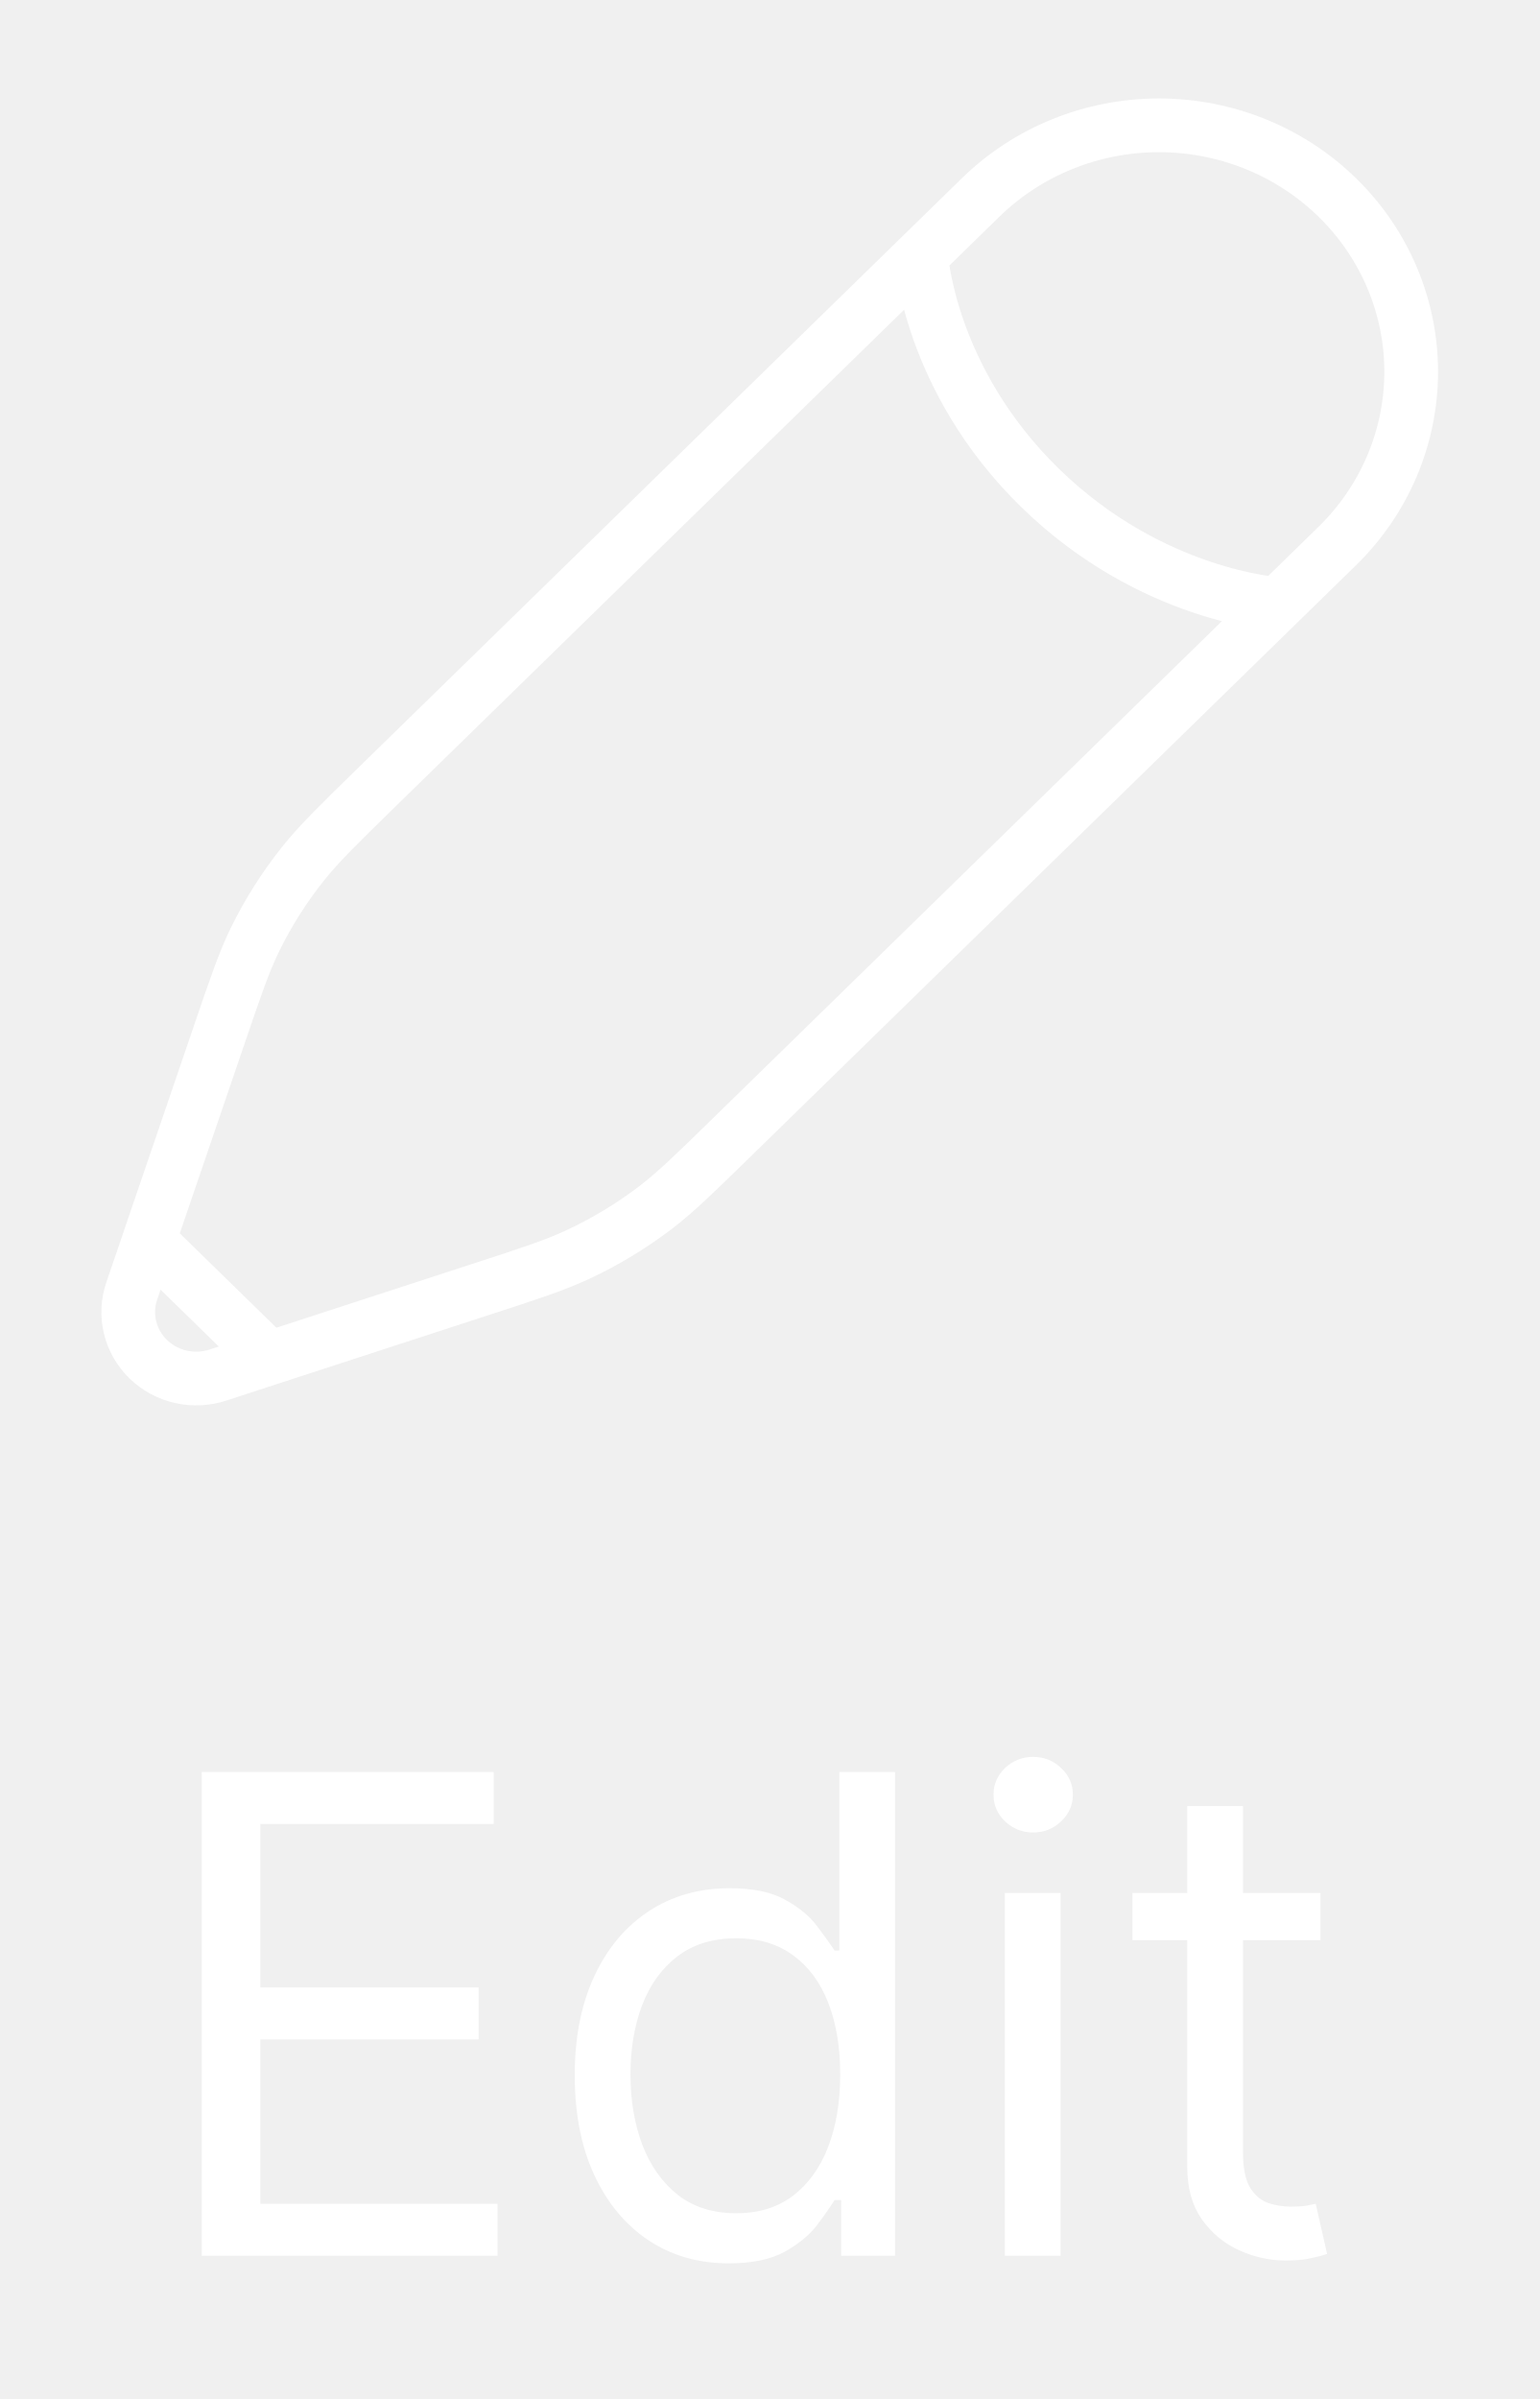
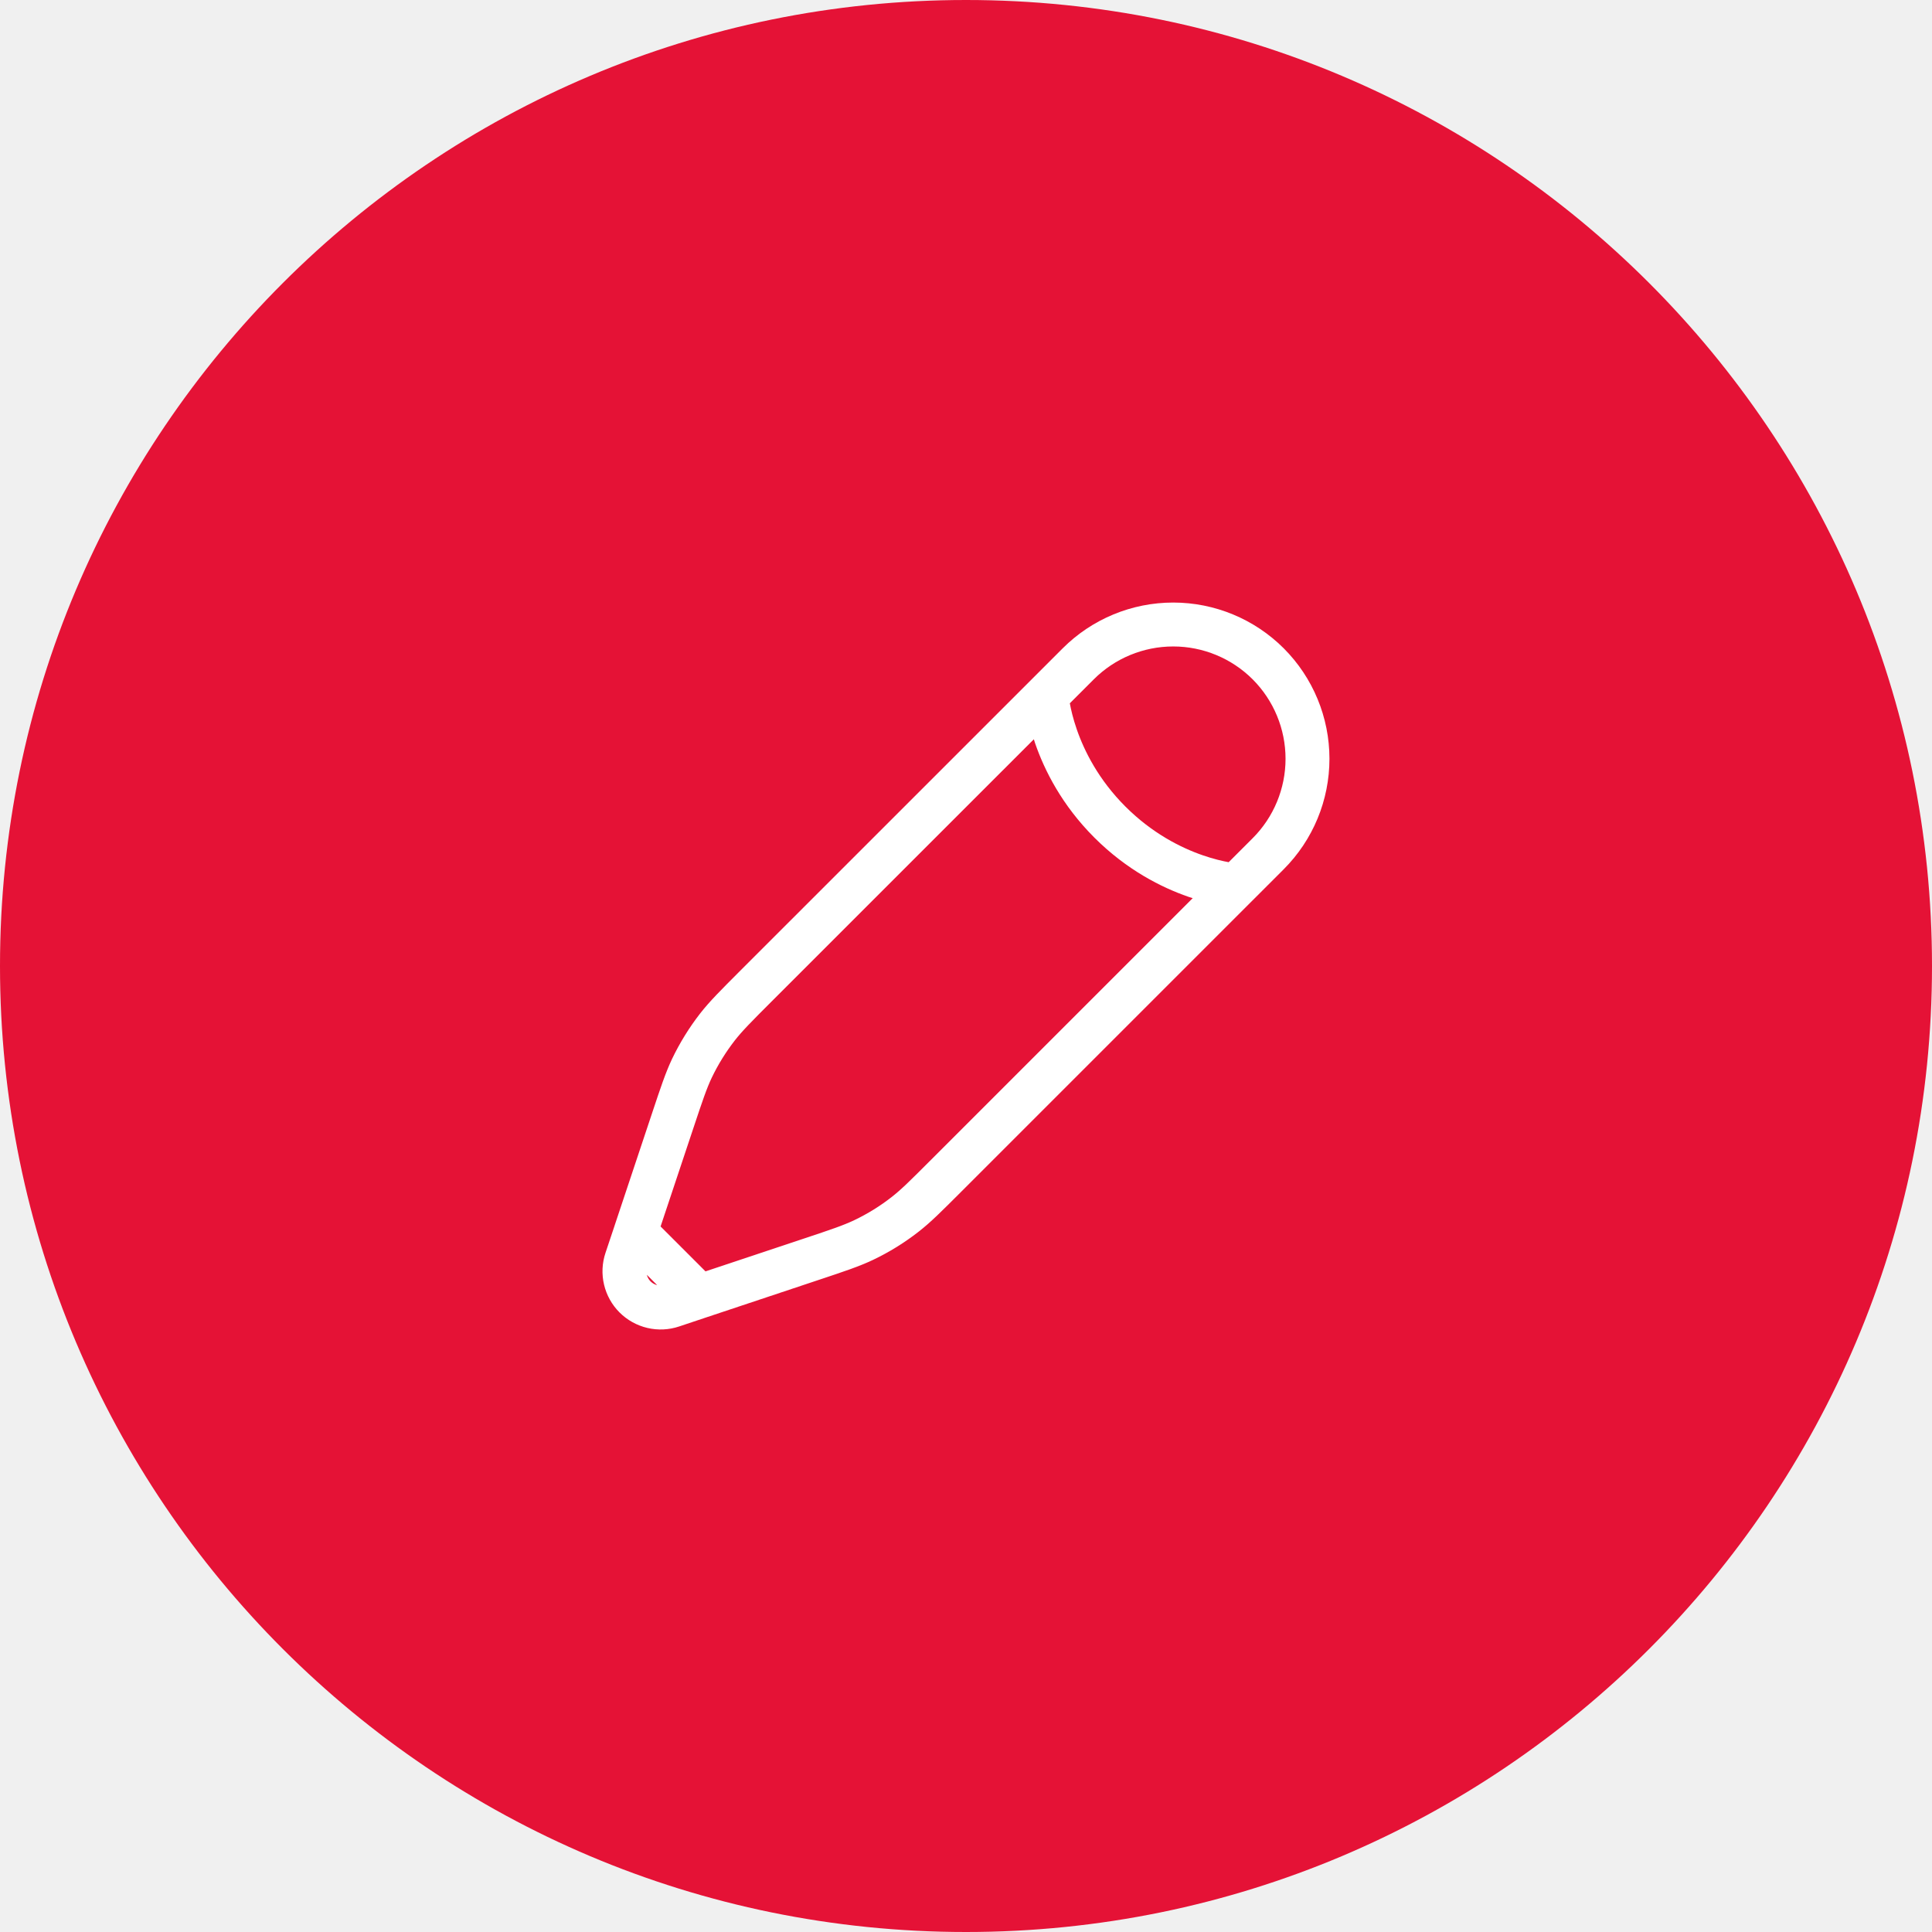
- <svg xmlns="http://www.w3.org/2000/svg" width="43" height="67" viewBox="0 0 43 67" fill="none">
-   <path d="M35.692 16.87L37.353 15.248C38.674 13.957 39.416 12.207 39.416 10.382C39.416 8.557 38.674 6.807 37.353 5.516C36.031 4.225 34.239 3.5 32.371 3.5C30.502 3.5 28.71 4.225 27.389 5.516L25.728 7.138L10.46 22.048C9.426 23.06 8.908 23.566 8.464 24.122C7.94 24.779 7.49 25.49 7.122 26.241C6.812 26.878 6.581 27.557 6.119 28.912L4.158 34.654M35.692 16.87C35.692 16.87 32.164 16.667 29.05 13.626C25.936 10.586 25.73 7.138 25.73 7.138M35.692 16.87L20.425 31.78C19.391 32.79 18.873 33.295 18.304 33.73C17.631 34.242 16.904 34.681 16.134 35.04C15.482 35.343 14.788 35.569 13.4 36.02L7.521 37.935M7.521 37.935L6.084 38.404C5.75 38.513 5.39 38.53 5.046 38.451C4.702 38.372 4.388 38.201 4.138 37.957C3.888 37.713 3.713 37.406 3.632 37.07C3.551 36.734 3.568 36.382 3.68 36.055L4.16 34.652L7.521 37.935Z" stroke="white" stroke-width="1.5" />
-   <path d="M5.636 63V49.489H13.79V50.94H7.272V55.506H13.368V56.957H7.272V61.549H13.896V63H5.636ZM20.355 63.211C19.51 63.211 18.765 62.998 18.118 62.571C17.471 62.14 16.966 61.533 16.601 60.75C16.236 59.963 16.053 59.033 16.053 57.96C16.053 56.895 16.236 55.972 16.601 55.189C16.966 54.406 17.474 53.801 18.125 53.375C18.776 52.948 19.528 52.735 20.381 52.735C21.041 52.735 21.562 52.845 21.944 53.065C22.331 53.28 22.626 53.526 22.828 53.803C23.035 54.076 23.196 54.3 23.31 54.476H23.442V49.489H24.999V63H23.495V61.443H23.31C23.196 61.628 23.033 61.861 22.822 62.142C22.611 62.419 22.309 62.668 21.918 62.888C21.527 63.103 21.005 63.211 20.355 63.211ZM20.566 61.812C21.19 61.812 21.718 61.65 22.149 61.324C22.58 60.994 22.908 60.539 23.132 59.959C23.356 59.374 23.468 58.699 23.468 57.933C23.468 57.177 23.358 56.515 23.139 55.948C22.919 55.376 22.593 54.932 22.162 54.615C21.731 54.294 21.199 54.133 20.566 54.133C19.906 54.133 19.356 54.303 18.916 54.641C18.481 54.976 18.153 55.431 17.933 56.007C17.718 56.579 17.61 57.221 17.61 57.933C17.61 58.655 17.72 59.31 17.94 59.899C18.164 60.484 18.494 60.95 18.93 61.298C19.369 61.641 19.915 61.812 20.566 61.812ZM28.067 63V52.867H29.624V63H28.067ZM28.858 51.178C28.555 51.178 28.293 51.074 28.073 50.868C27.858 50.661 27.75 50.413 27.75 50.122C27.75 49.832 27.858 49.583 28.073 49.377C28.293 49.17 28.555 49.067 28.858 49.067C29.162 49.067 29.421 49.17 29.637 49.377C29.857 49.583 29.967 49.832 29.967 50.122C29.967 50.413 29.857 50.661 29.637 50.868C29.421 51.074 29.162 51.178 28.858 51.178ZM36.882 52.867V54.186H31.631V52.867H36.882ZM33.161 50.439H34.718V60.097C34.718 60.537 34.782 60.867 34.91 61.087C35.042 61.302 35.209 61.447 35.411 61.522C35.618 61.593 35.835 61.628 36.064 61.628C36.236 61.628 36.376 61.619 36.486 61.601C36.596 61.579 36.684 61.562 36.75 61.549L37.067 62.947C36.961 62.987 36.814 63.026 36.625 63.066C36.436 63.11 36.196 63.132 35.906 63.132C35.466 63.132 35.035 63.037 34.613 62.848C34.195 62.659 33.847 62.371 33.57 61.984C33.298 61.597 33.161 61.109 33.161 60.519V50.439Z" fill="white" />
+ <svg xmlns="http://www.w3.org/2000/svg" width="66" height="66" viewBox="0 0 66 66" fill="none">
+   <rect width="66" height="66" rx="33" fill="#E51236" />
+   <path d="M42.241 30.247L43.323 29.165C44.183 28.305 44.666 27.138 44.666 25.921C44.666 24.705 44.183 23.538 43.323 22.677C42.462 21.817 41.295 21.334 40.079 21.334C38.862 21.334 37.695 21.817 36.835 22.677L35.753 23.759L25.811 33.699C25.138 34.373 24.801 34.71 24.511 35.081C24.17 35.52 23.877 35.993 23.637 36.494C23.436 36.919 23.285 37.372 22.984 38.275L21.708 42.102M42.241 30.247C42.241 30.247 39.944 30.111 37.916 28.084C35.889 26.057 35.755 23.759 35.755 23.759M42.241 30.247L32.3 40.187C31.627 40.86 31.29 41.197 30.919 41.486C30.481 41.828 30.007 42.121 29.506 42.36C29.081 42.562 28.63 42.713 27.726 43.014L23.898 44.29M23.898 44.29L22.962 44.603C22.744 44.676 22.51 44.687 22.286 44.634C22.062 44.581 21.857 44.467 21.694 44.304C21.532 44.142 21.418 43.937 21.365 43.713C21.312 43.489 21.323 43.255 21.396 43.037L21.709 42.101L23.898 44.29Z" stroke="white" stroke-width="1.5" />
</svg>
